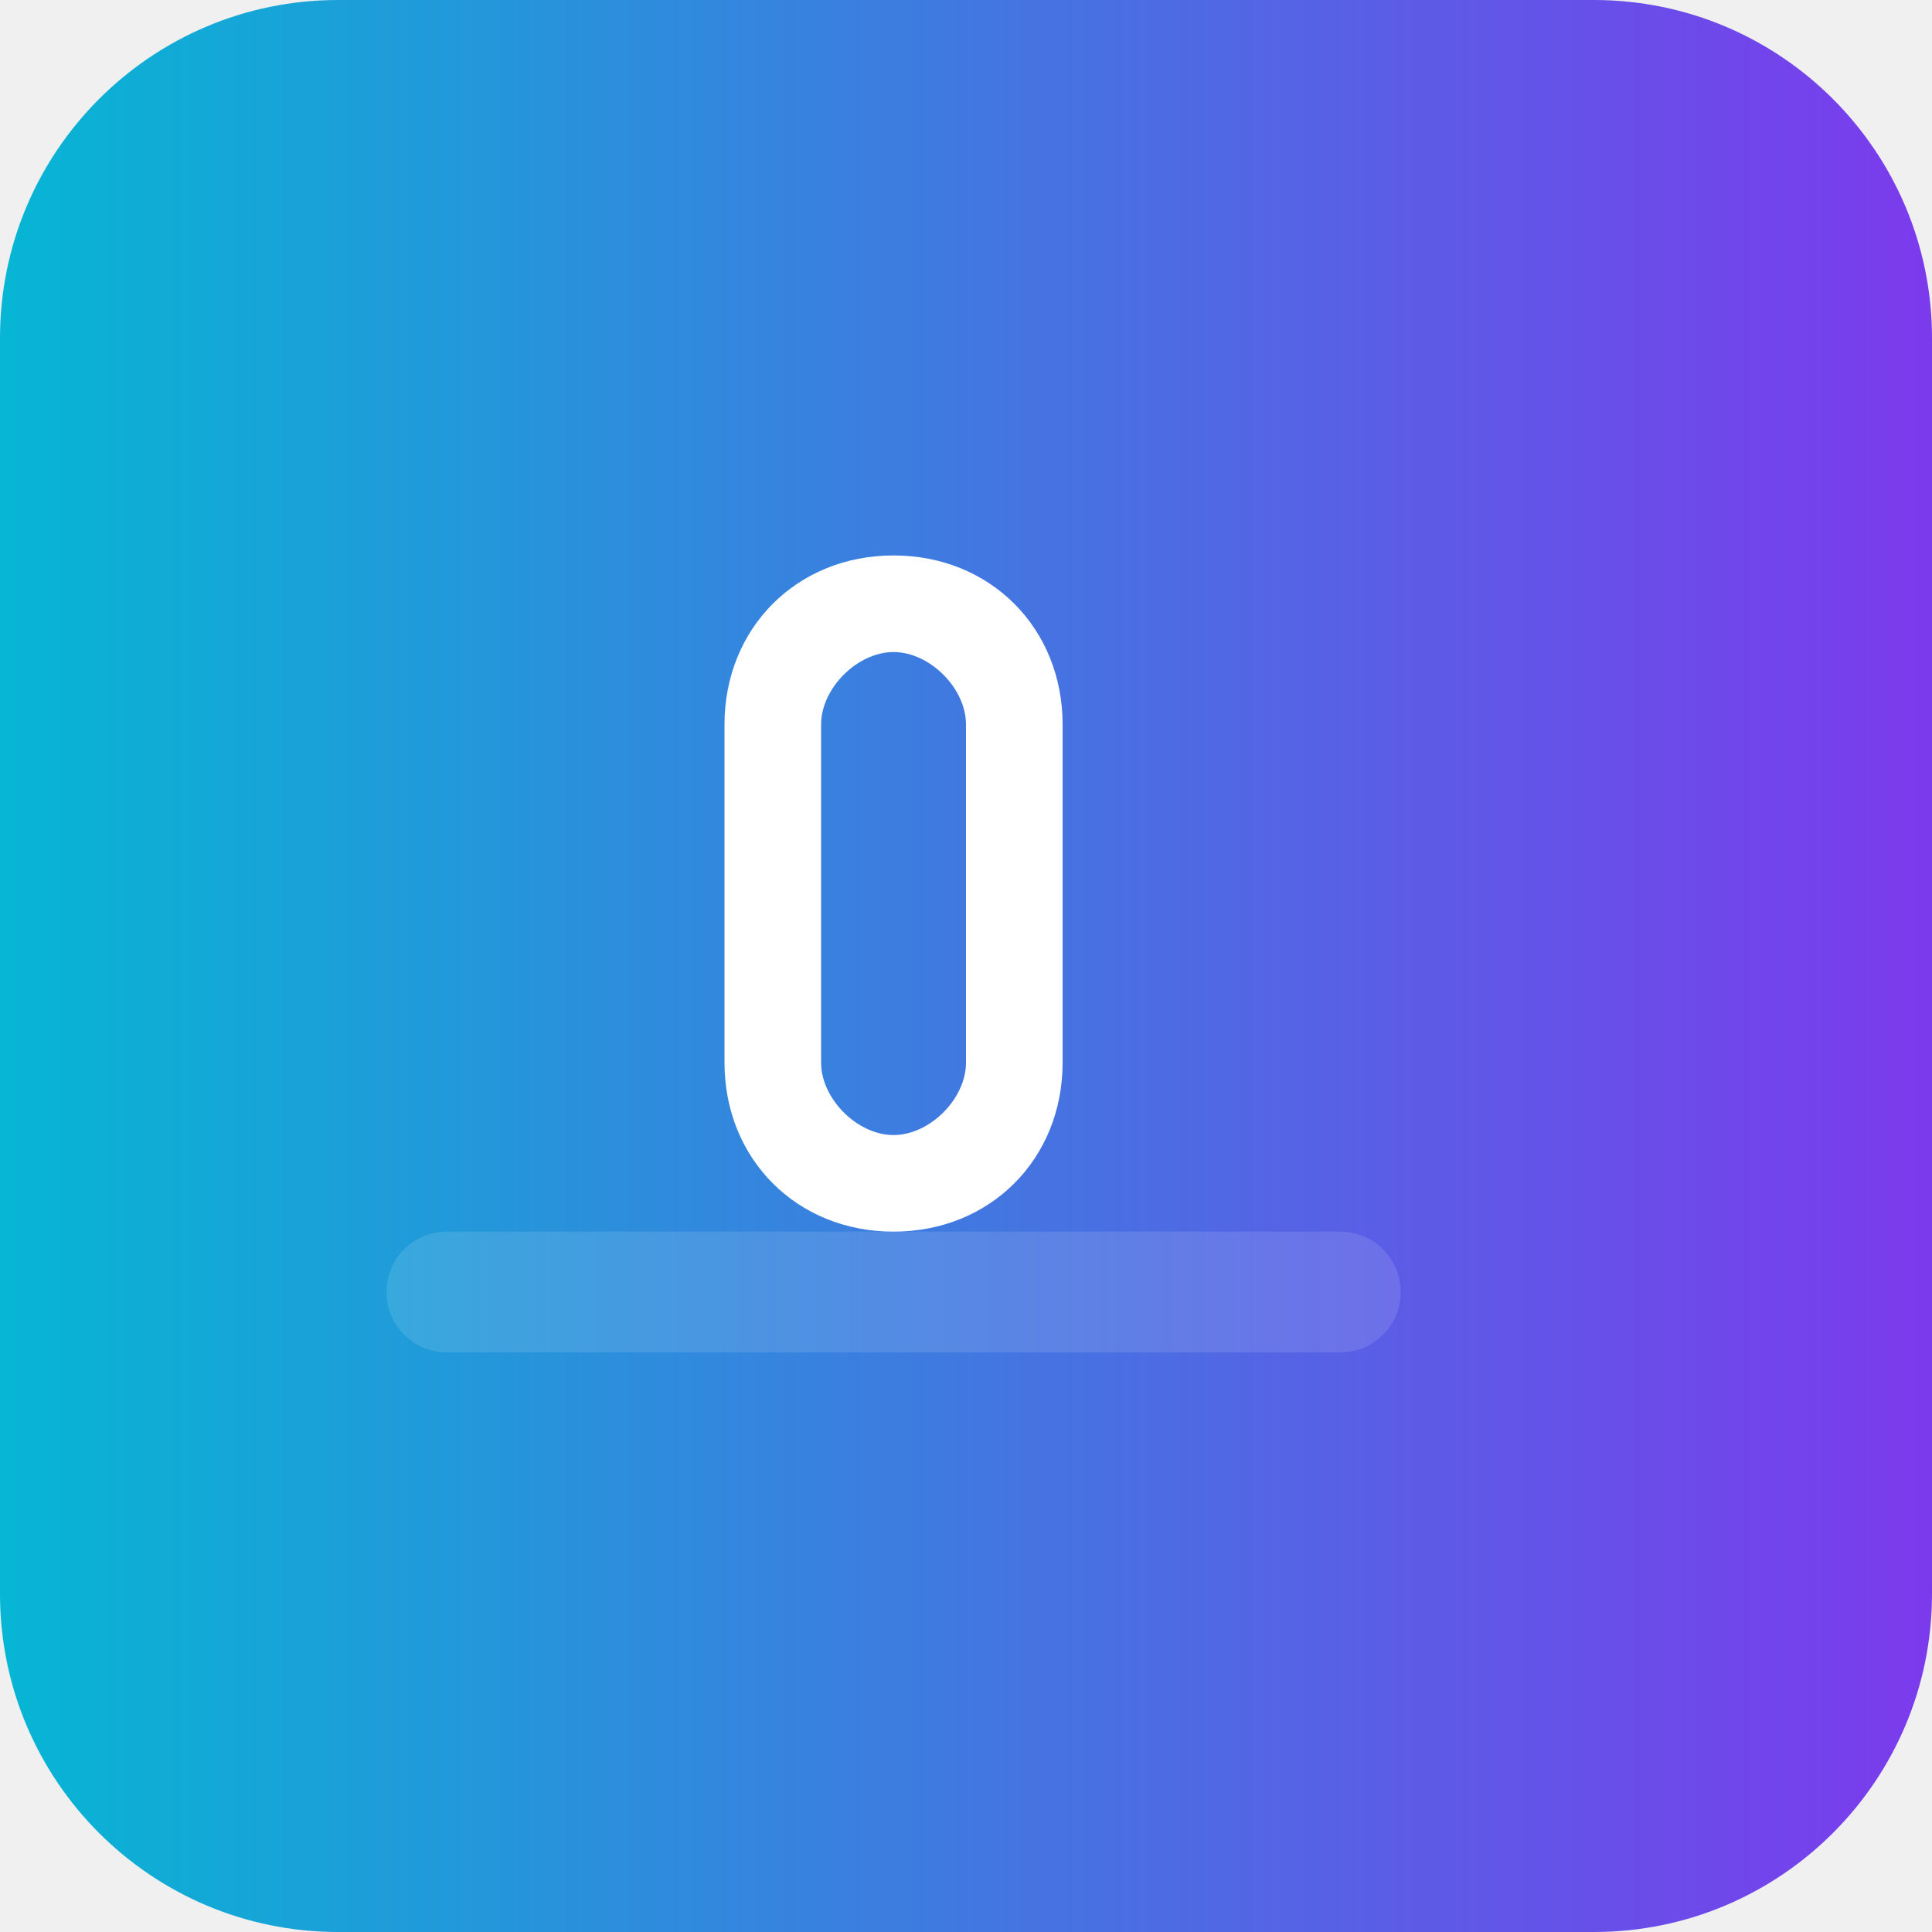
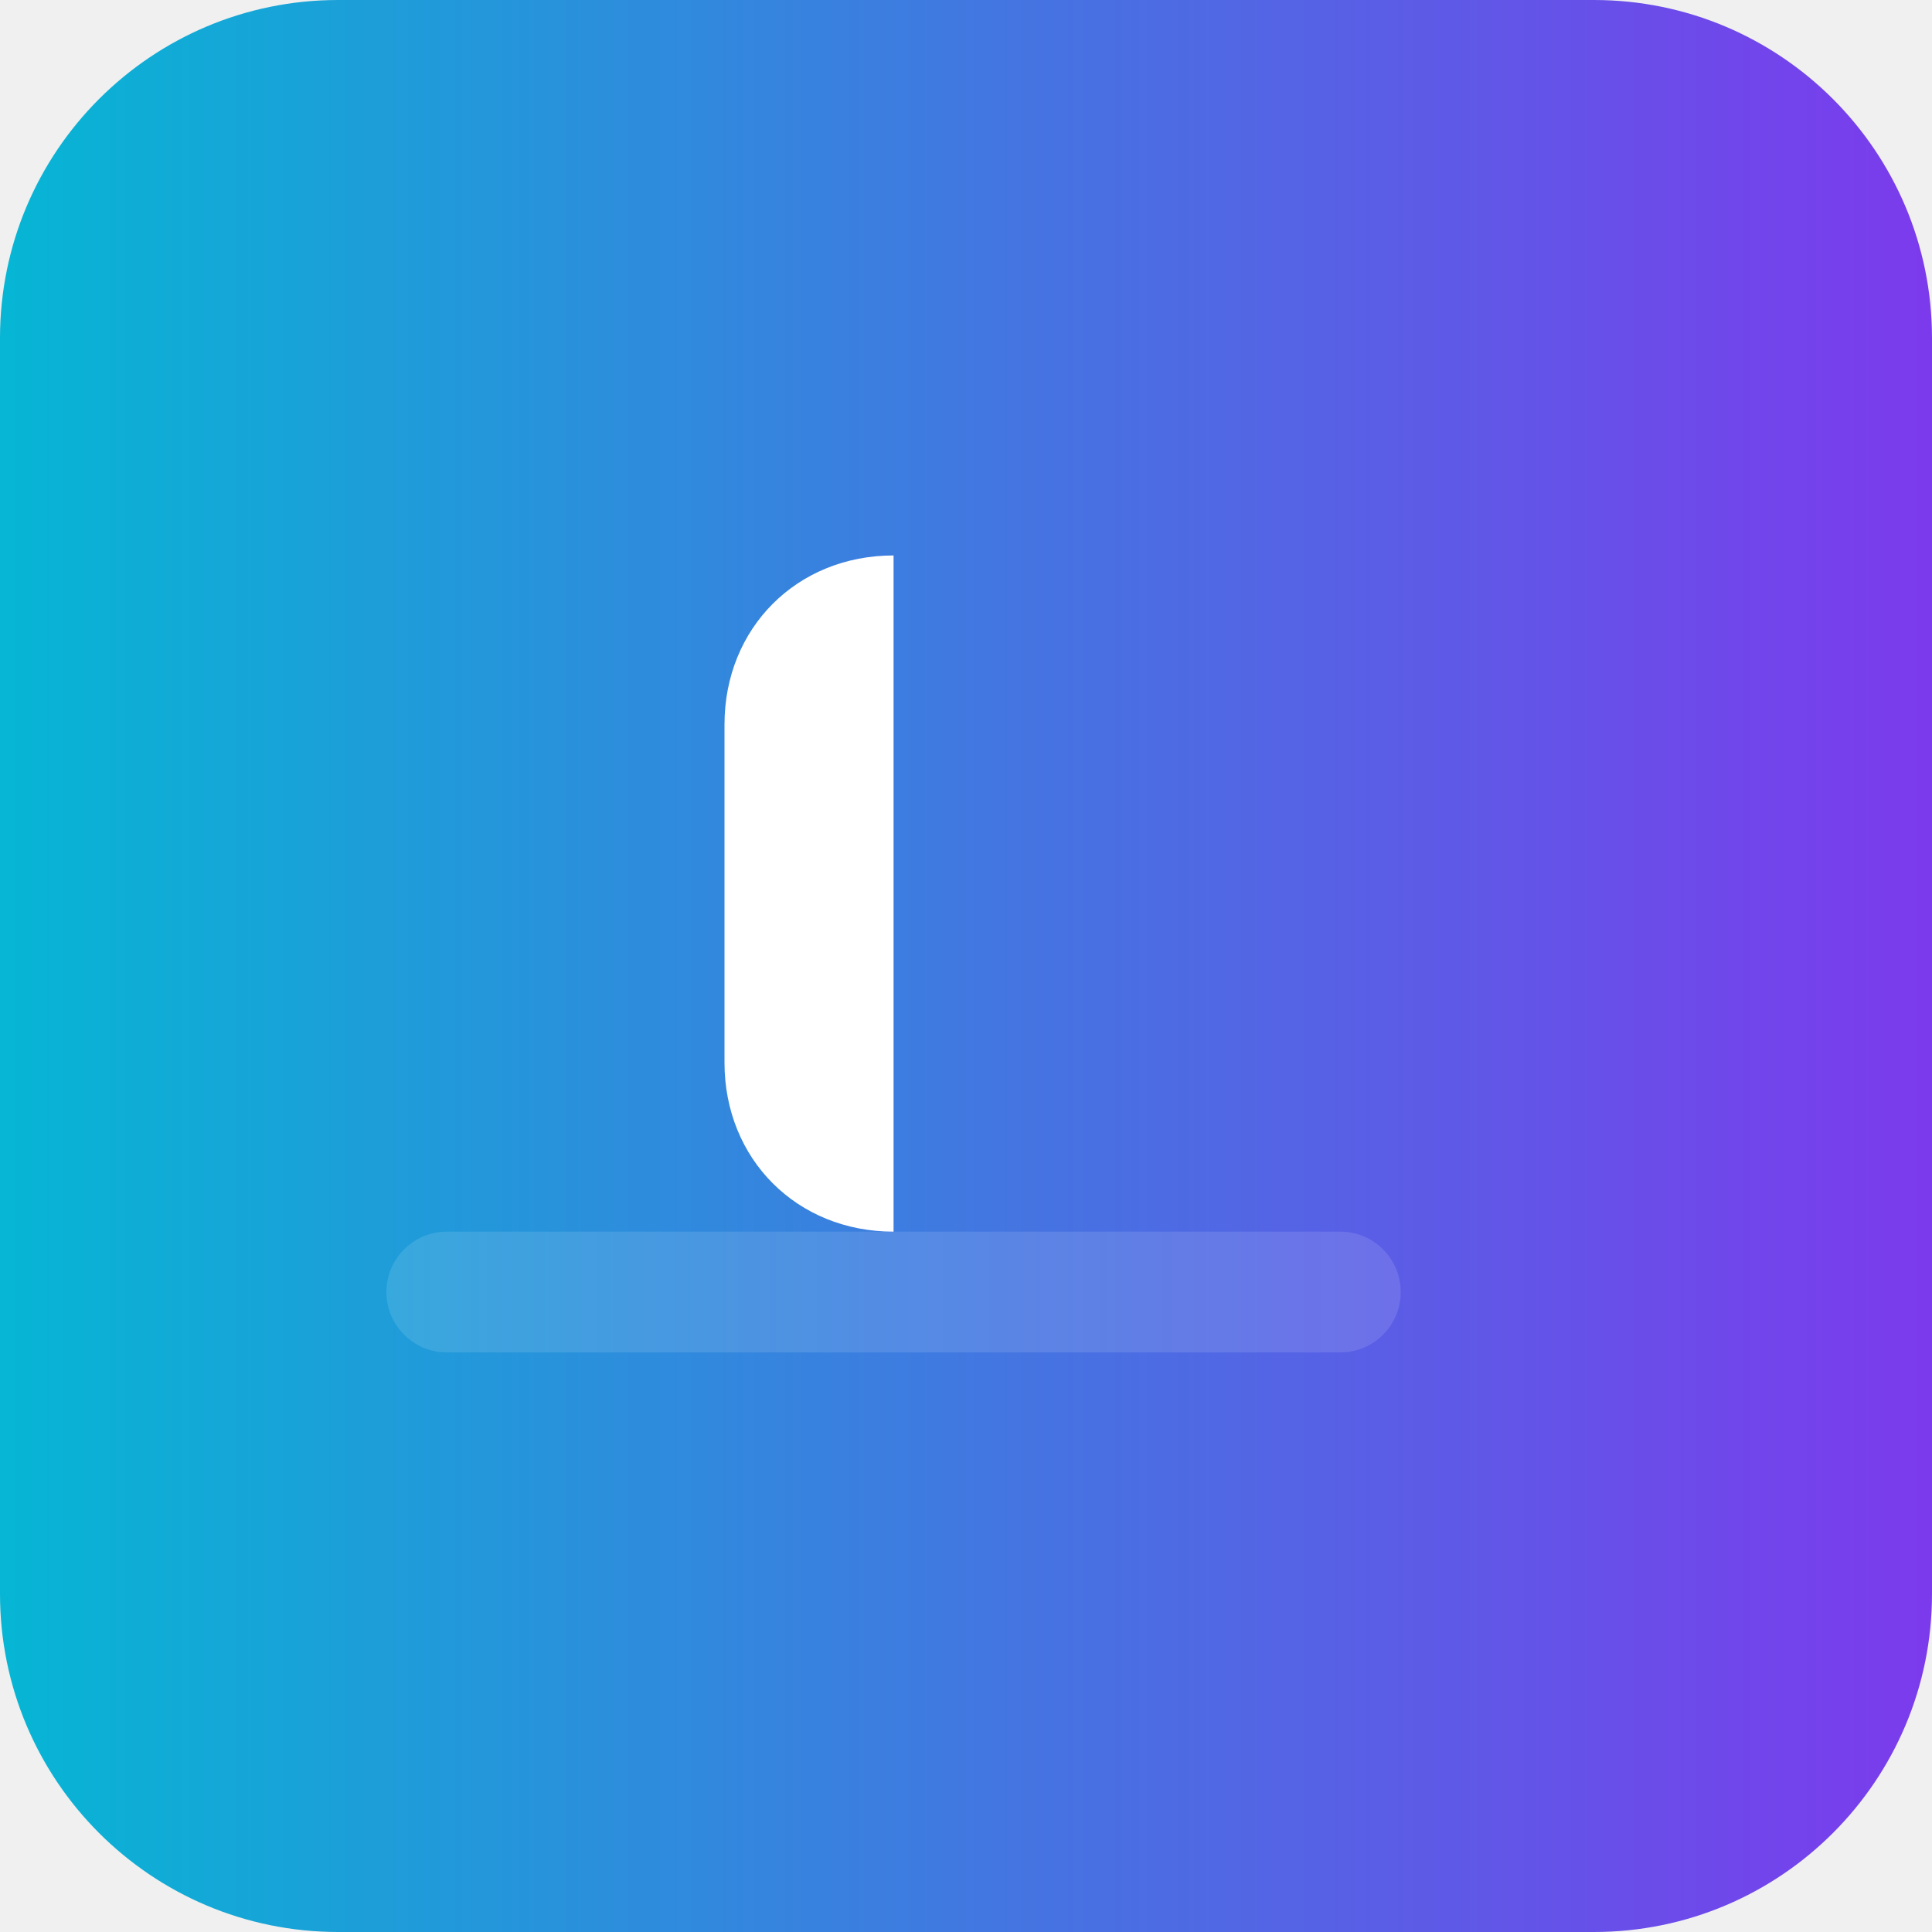
<svg xmlns="http://www.w3.org/2000/svg" width="160" height="160" viewBox="0 0 160 160">
  <defs>
    <linearGradient id="lg" x1="0" x2="1">
      <stop offset="0" stop-color="#06b6d4" />
      <stop offset="1" stop-color="#7c3aed" />
    </linearGradient>
  </defs>
  <rect width="160" height="160" rx="28" fill="url(#lg)" />
  <g transform="translate(24,26)" fill="#fff">
-     <path d="M50 20c-8 0-14 6-14 14v28c0 8 6 14 14 14s14-6 14-14V34c0-8-6-14-14-14zm0 8c3 0 6 3 6 6v28c0 3-3 6-6 6s-6-3-6-6V34c0-3 3-6 6-6z" />
+     <path d="M50 20c-8 0-14 6-14 14v28c0 8 6 14 14 14s14-6 [REDACTED_TOKEN] 8c3 0 6 3 6 6v28c0 3-3 6-6 6s-6-3-6-6V34c0-3 3-6 6-6z" />
    <rect x="8" y="76" width="84" height="10" rx="5" opacity="0.12" />
  </g>
</svg>
